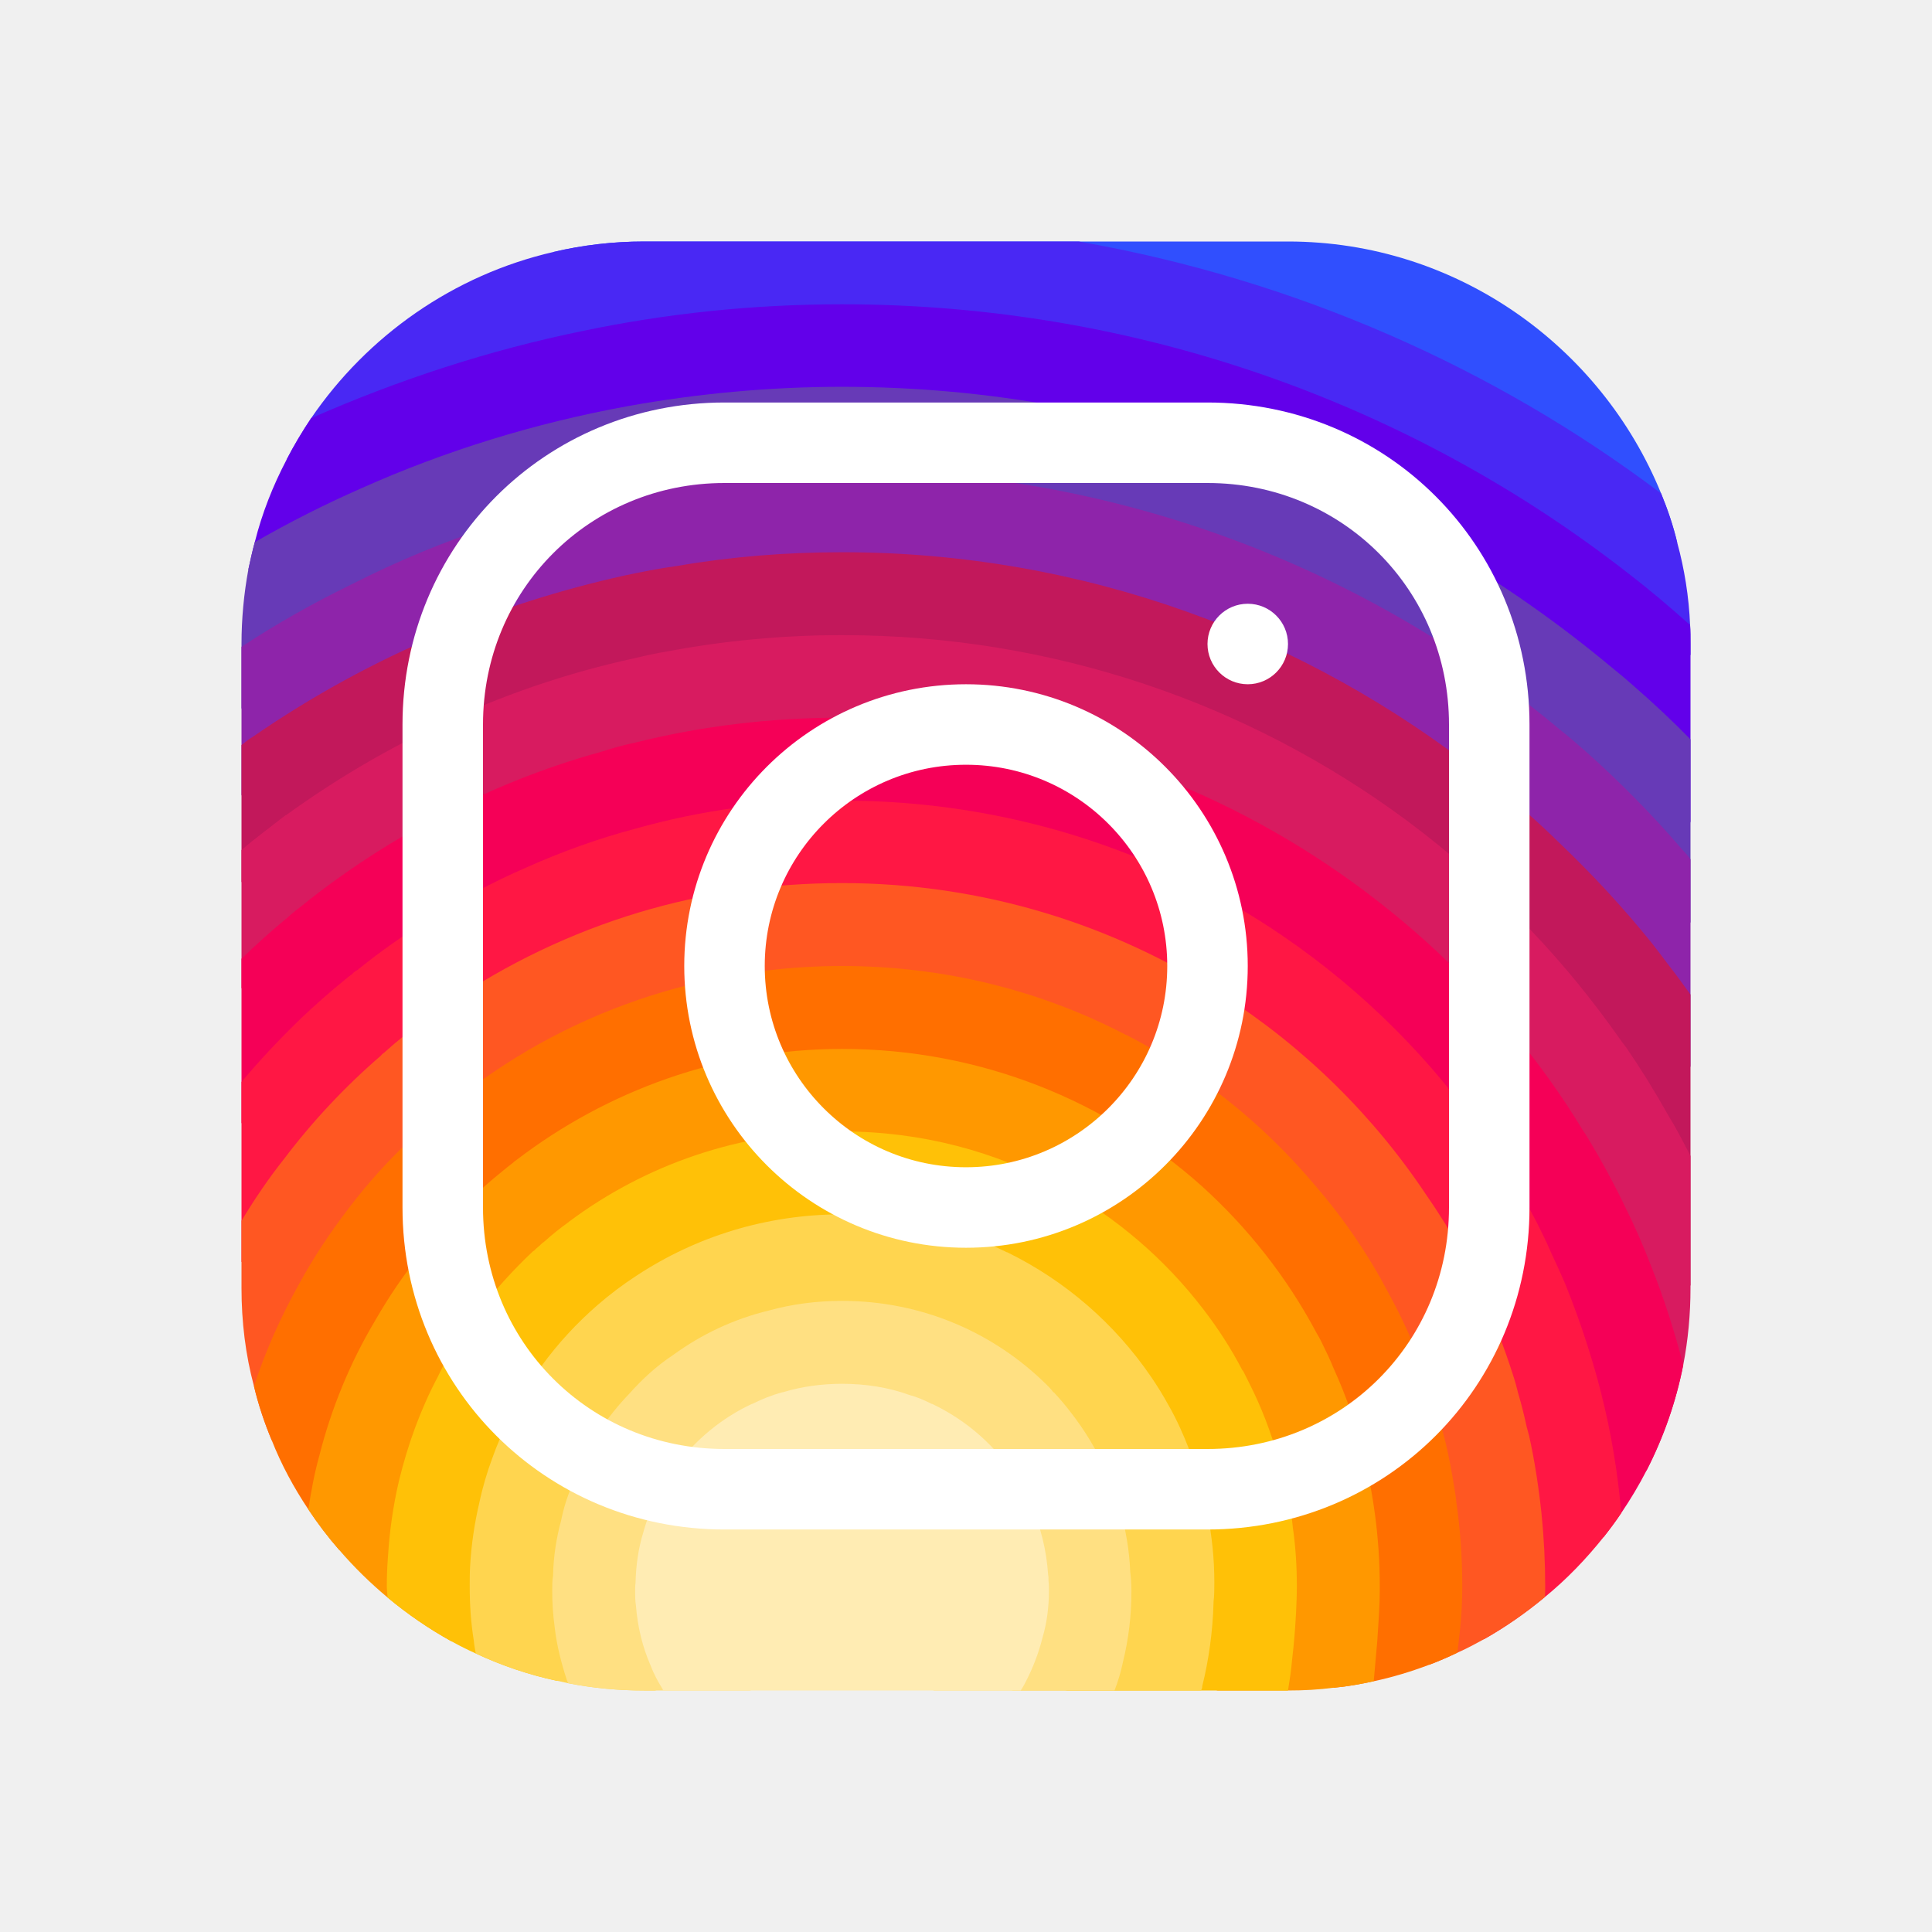
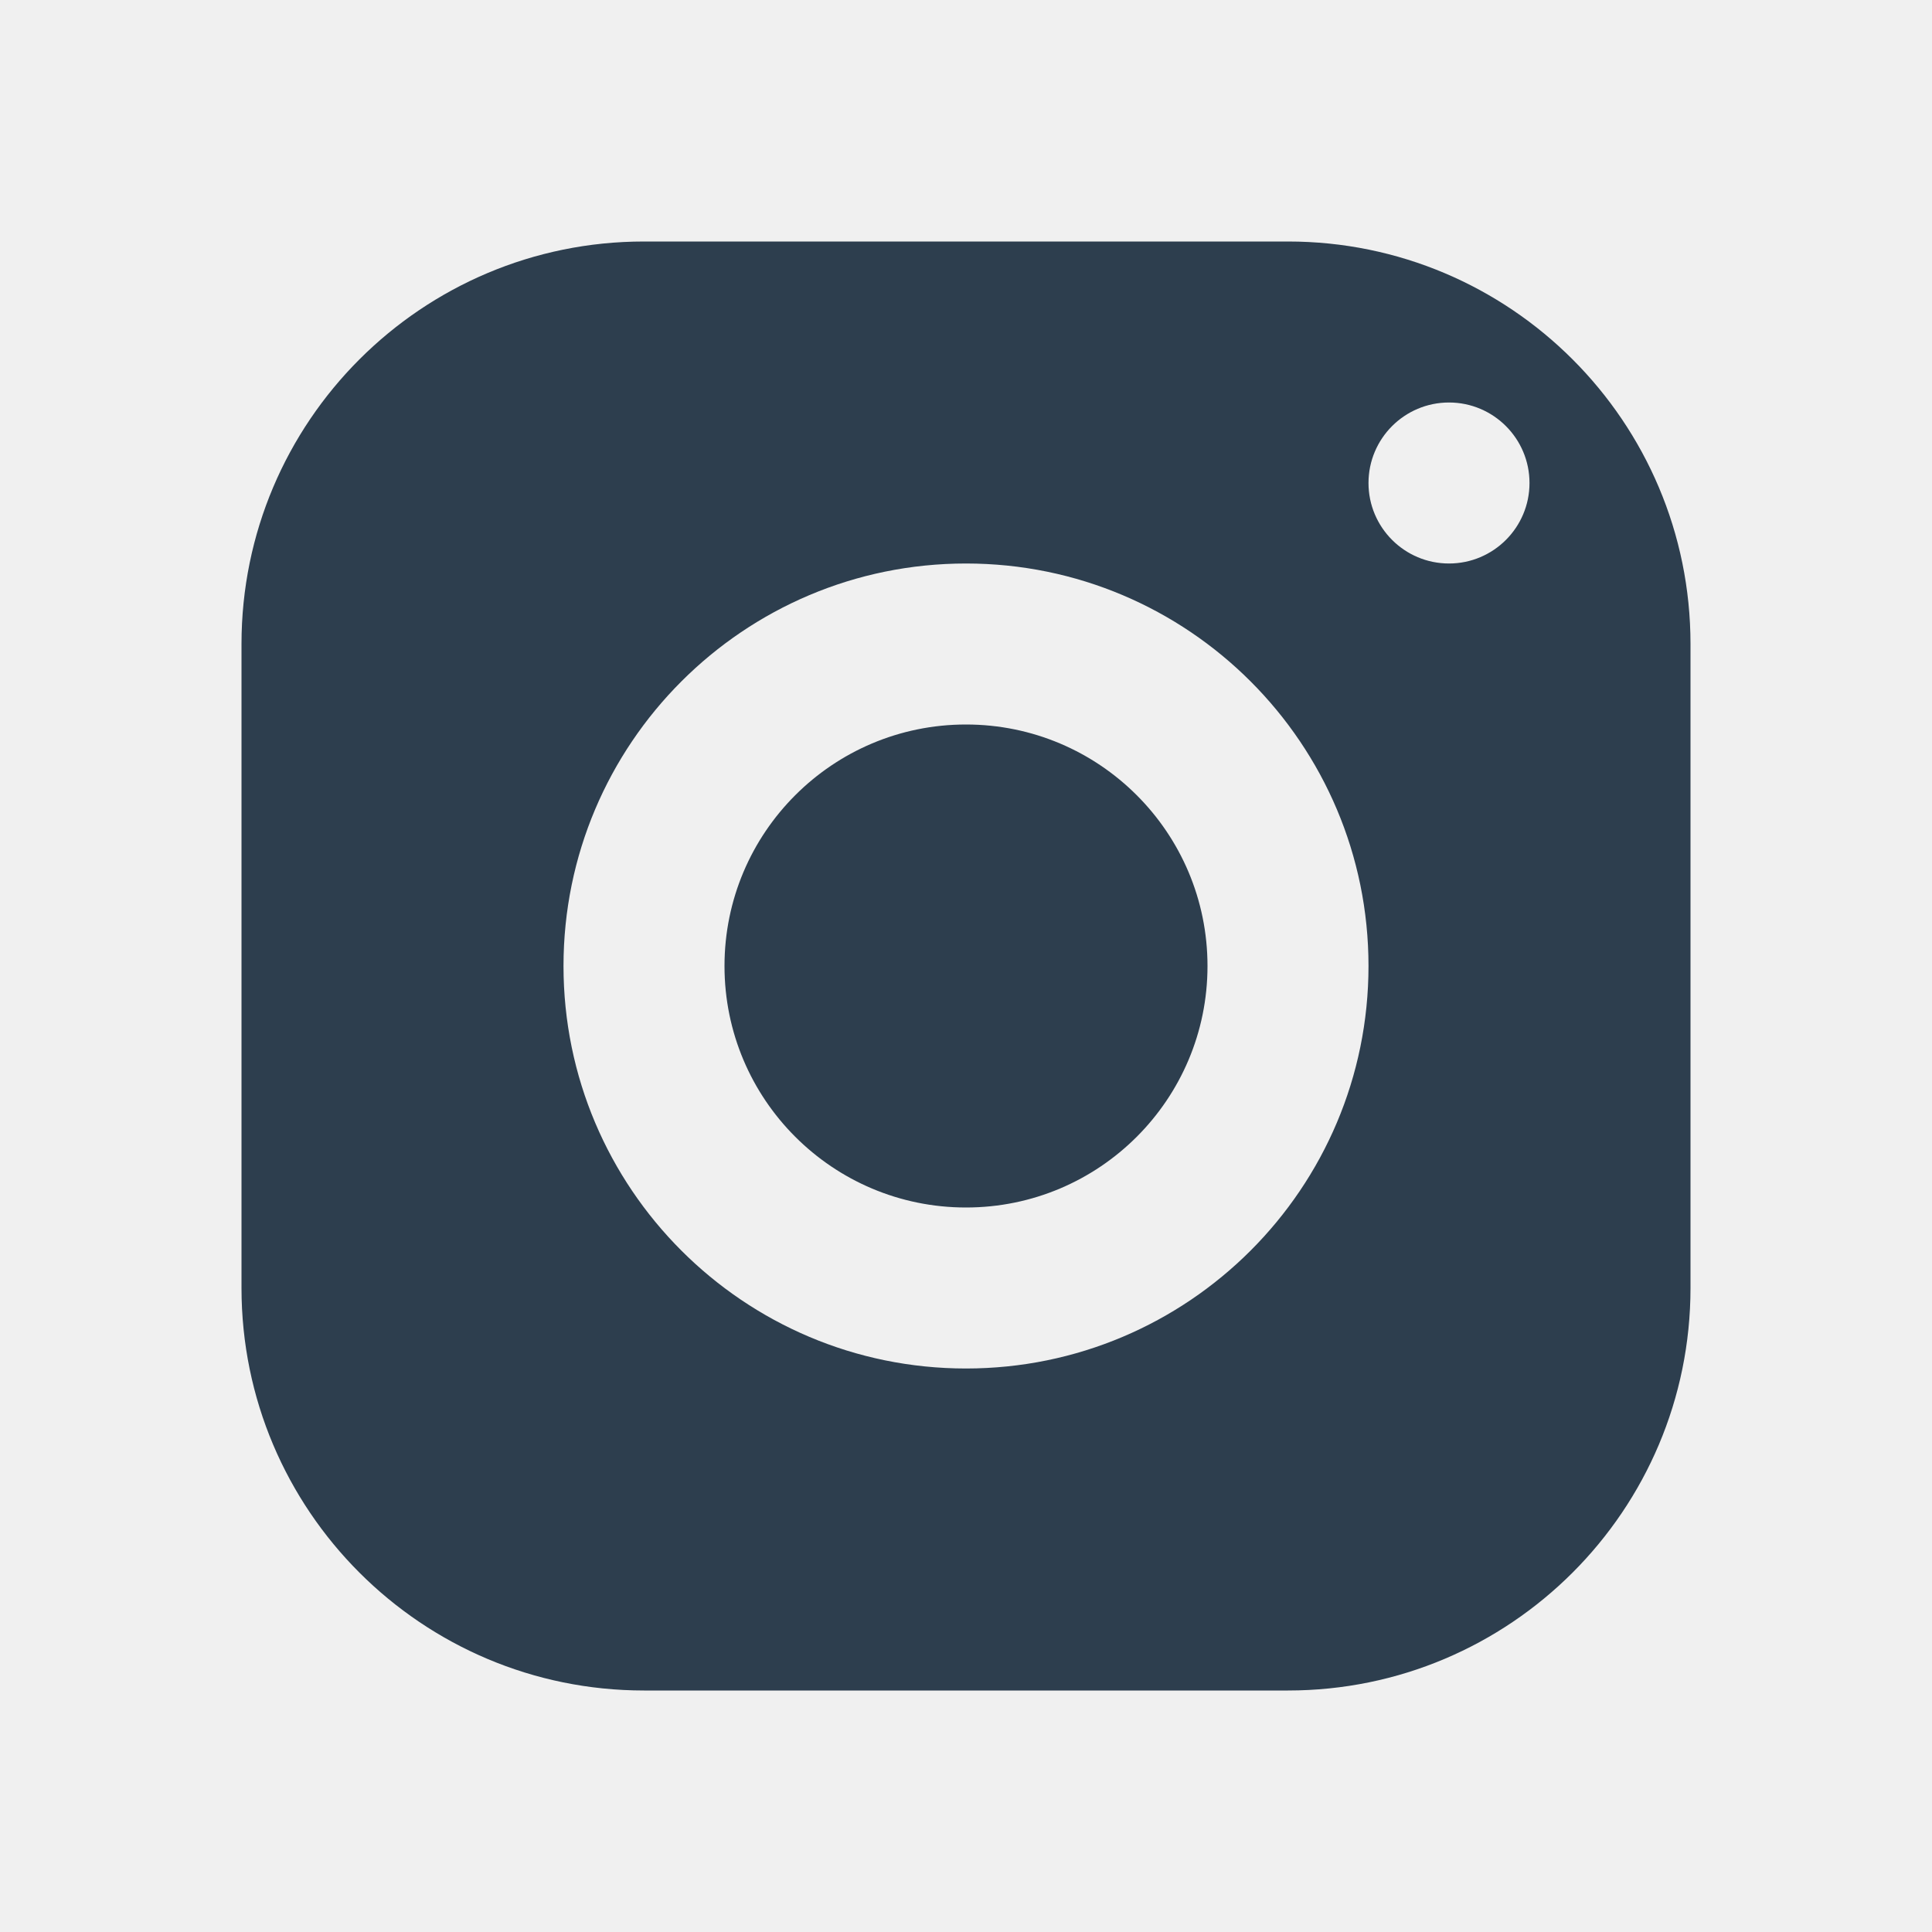
- <svg xmlns="http://www.w3.org/2000/svg" viewBox="0 0 48 48" width="48px" height="48px">
-   <path fill="#304ffe" d="M41.67,13.48c-0.4,0.26-0.97,0.5-1.21,0.77c-0.09,0.09-0.14,0.19-0.12,0.29v1.03l-0.3,1.01l-0.3,1l-0.33,1.1 l-0.68,2.25l-0.66,2.22l-0.5,1.67c0,0.26-0.01,0.52-0.03,0.77c-0.07,0.96-0.27,1.88-0.59,2.74c-0.19,0.53-0.42,1.04-0.7,1.52 c-0.1,0.19-0.22,0.38-0.34,0.56c-0.4,0.63-0.88,1.21-1.41,1.72c-0.41,0.41-0.86,0.79-1.35,1.11c0,0,0,0-0.01,0 c-0.08,0.07-0.17,0.13-0.27,0.18c-0.31,0.21-0.64,0.39-0.98,0.55c-0.23,0.12-0.46,0.22-0.7,0.31c-0.05,0.03-0.11,0.05-0.16,0.07 c-0.57,0.27-1.23,0.45-1.89,0.54c-0.04,0.01-0.07,0.01-0.11,0.02c-0.4,0.07-0.79,0.13-1.19,0.16c-0.18,0.02-0.37,0.03-0.55,0.03 l-0.71-0.04l-3.42-0.18c0-0.01-0.01,0-0.01,0l-1.72-0.09c-0.13,0-0.27,0-0.4-0.01c-0.54-0.02-1.06-0.08-1.58-0.19 c-0.01,0-0.01,0-0.01,0c-0.95-0.18-1.86-0.5-2.71-0.93c-0.47-0.24-0.93-0.51-1.36-0.82c-0.18-0.13-0.35-0.27-0.52-0.42 c-0.48-0.4-0.91-0.83-1.31-1.27c-0.06-0.06-0.11-0.12-0.16-0.18c-0.06-0.06-0.12-0.13-0.17-0.19c-0.38-0.48-0.7-0.97-0.96-1.49 c-0.24-0.46-0.43-0.95-0.58-1.49c-0.06-0.19-0.11-0.37-0.15-0.57c-0.01-0.01-0.02-0.03-0.02-0.05c-0.1-0.41-0.19-0.84-0.24-1.27 c-0.06-0.33-0.09-0.66-0.09-1c-0.02-0.13-0.02-0.27-0.02-0.4l1.91-2.95l1.87-2.88l0.85-1.31l0.77-1.18l0.26-0.41v-1.03 c0.02-0.23,0.03-0.47,0.02-0.69c-0.01-0.7-0.15-1.38-0.38-2.03c-0.22-0.69-0.53-1.34-0.85-1.94c-0.38-0.69-0.78-1.31-1.11-1.87 C14,7.4,13.66,6.73,13.75,6.26C14.47,6.09,15.23,6,16,6h16c4.18,0,7.78,2.6,9.27,6.26C41.43,12.65,41.57,13.06,41.67,13.48z" />
-   <path fill="#4928f4" d="M42,16v0.27l-1.38,0.8l-0.88,0.51l-0.97,0.56l-1.94,1.13l-1.9,1.1l-1.94,1.12l-0.77,0.45 c0,0.48-0.12,0.92-0.34,1.32c-0.31,0.58-0.83,1.06-1.49,1.47c-0.67,0.41-1.49,0.74-2.41,0.98c0,0,0-0.01-0.01,0 c-3.56,0.92-8.42,0.5-10.78-1.26c-0.66-0.49-1.12-1.09-1.32-1.78c-0.06-0.23-0.09-0.48-0.09-0.73v-7.19 c0.01-0.15-0.09-0.3-0.27-0.45c-0.54-0.43-1.81-0.84-3.23-1.25c-1.11-0.31-2.3-0.62-3.3-0.92c-0.79-0.24-1.46-0.48-1.86-0.71 c0.18-0.35,0.39-0.7,0.61-1.03c1.4-2.05,3.54-3.56,6.02-4.13C14.47,6.09,15.23,6,16,6h10.8c5.37,0.94,10.32,3.13,14.47,6.26 c0.16,0.39,0.3,0.8,0.4,1.22c0.18,0.66,0.29,1.34,0.32,2.05C42,15.68,42,15.84,42,16z" />
-   <path fill="#6200ea" d="M42,16v4.41l-0.22,0.68l-0.75,2.33l-0.78,2.4l-0.41,1.28l-0.38,1.19l-0.37,1.13l-0.36,1.12l-0.19,0.59 l-0.25,0.78c0,0.76-0.02,1.43-0.07,2c-0.01,0.06-0.02,0.12-0.02,0.18c-0.06,0.53-0.14,0.98-0.27,1.36 c-0.01,0.06-0.03,0.12-0.05,0.17c-0.26,0.72-0.65,1.18-1.23,1.48c-0.14,0.08-0.3,0.14-0.47,0.2c-0.53,0.18-1.2,0.27-2.02,0.32 c-0.6,0.04-1.29,0.05-2.07,0.05H31.4l-1.19-0.05L30,37.61l-2.17-0.09l-2.2-0.09l-7.25-0.3l-1.88-0.08h-0.26 c-0.78-0.01-1.45-0.06-2.03-0.14c-0.84-0.13-1.49-0.35-1.98-0.68c-0.7-0.45-1.11-1.11-1.35-2.03c-0.06-0.22-0.11-0.45-0.14-0.7 c-0.1-0.58-0.15-1.25-0.18-2c0-0.15,0-0.3-0.01-0.46c-0.01-0.01,0-0.01,0-0.01v-0.58c-0.01-0.29-0.01-0.59-0.01-0.9l0.05-1.61 l0.03-1.15l0.04-1.34v-0.19l0.07-2.46l0.07-2.46l0.07-2.31l0.06-2.27l0.02-0.6c0-0.31-1.05-0.49-2.22-0.64 c-0.93-0.12-1.95-0.23-2.56-0.37c0.05-0.23,0.1-0.46,0.16-0.68c0.18-0.72,0.45-1.4,0.79-2.05c0.18-0.35,0.39-0.7,0.61-1.03 c2.16-0.95,4.41-1.69,6.76-2.17c2.06-0.43,4.21-0.66,6.43-0.66c7.36,0,14.16,2.49,19.54,6.69c0.52,0.4,1.03,0.83,1.53,1.28 C42,15.68,42,15.84,42,16z" />
-   <path fill="#673ab7" d="M42,18.37v4.54l-0.55,1.06l-1.05,2.05l-0.56,1.08l-0.51,0.99l-0.22,0.43c0,0.31,0,0.61-0.02,0.9 c0,0.43-0.02,0.84-0.05,1.22c-0.04,0.45-0.1,0.86-0.16,1.24c-0.15,0.79-0.36,1.47-0.66,2.03c-0.04,0.07-0.08,0.14-0.12,0.2 c-0.11,0.18-0.24,0.35-0.38,0.51c-0.18,0.22-0.38,0.41-0.61,0.57c-0.34,0.26-0.74,0.47-1.2,0.63c-0.57,0.21-1.23,0.35-2.01,0.43 c-0.51,0.05-1.07,0.08-1.68,0.08l-0.42,0.02l-2.08,0.12h-0.01L27.5,36.6l-2.25,0.13l-3.1,0.18l-3.77,0.22l-0.55,0.03 c-0.51,0-0.99-0.03-1.45-0.09c-0.05-0.01-0.09-0.02-0.14-0.02c-0.68-0.11-1.3-0.29-1.86-0.54c-0.68-0.3-1.27-0.7-1.77-1.18 c-0.44-0.43-0.82-0.92-1.13-1.47c-0.07-0.13-0.14-0.25-0.2-0.39c-0.3-0.59-0.54-1.25-0.72-1.97c-0.03-0.12-0.06-0.25-0.08-0.38 c-0.06-0.23-0.11-0.47-0.14-0.72c-0.11-0.64-0.17-1.32-0.2-2.03v-0.01c-0.01-0.29-0.02-0.57-0.02-0.87l-0.49-1.17l-0.07-0.18 L9.5,25.99L8.75,24.2l-0.12-0.29l-0.72-1.73l-0.8-1.93c0,0,0,0-0.01,0L6.29,18.3L6,17.59V16c0-0.63,0.06-1.25,0.17-1.85 c0.05-0.23,0.1-0.46,0.16-0.68c0.85-0.49,1.74-0.94,2.65-1.34c2.08-0.93,4.31-1.62,6.62-2.04c1.72-0.31,3.51-0.48,5.32-0.48 c7.31,0,13.94,2.65,19.12,6.97c0.2,0.16,0.39,0.32,0.58,0.49C41.09,17.48,41.55,17.91,42,18.37z" />
-   <path fill="#8e24aa" d="M42,21.35v5.14l-0.57,1.19l-1.08,2.25l-0.01,0.03c0,0.43-0.02,0.82-0.05,1.17c-0.1,1.15-0.38,1.88-0.84,2.33 c-0.33,0.34-0.74,0.53-1.25,0.63c-0.03,0.01-0.07,0.01-0.1,0.02c-0.16,0.03-0.33,0.05-0.51,0.05c-0.62,0.06-1.35,0.02-2.19-0.04 c-0.09,0-0.19-0.01-0.29-0.02c-0.61-0.04-1.26-0.08-1.98-0.11c-0.39-0.01-0.8-0.02-1.22-0.02h-0.02l-1.01,0.08h-0.01l-2.27,0.16 l-2.59,0.2l-0.38,0.03l-3.03,0.22l-1.57,0.12l-1.55,0.11c-0.27,0-0.53,0-0.79-0.01c0,0-0.01-0.01-0.01,0 c-1.13-0.02-2.14-0.09-3.04-0.26c-0.83-0.14-1.56-0.36-2.18-0.69c-0.64-0.31-1.17-0.75-1.6-1.31c-0.41-0.55-0.71-1.24-0.9-2.07 c0-0.01,0-0.01,0-0.01c-0.14-0.67-0.22-1.45-0.22-2.33l-0.15-0.27L9.7,26.35l-0.13-0.22L9.5,25.99l-0.93-1.65l-0.46-0.83 l-0.58-1.03l-1-1.79L6,19.75v-3.68c0.88-0.58,1.79-1.09,2.73-1.55c1.14-0.58,2.32-1.07,3.55-1.47c1.34-0.44,2.74-0.79,4.17-1.02 c1.45-0.24,2.94-0.36,4.47-0.36c6.8,0,13.04,2.43,17.85,6.47c0.22,0.17,0.43,0.36,0.64,0.54c0.84,0.75,1.64,1.56,2.37,2.41 C41.86,21.18,41.94,21.26,42,21.35z" />
-   <path fill="#c2185b" d="M42,24.71v7.23c-0.24-0.14-0.57-0.31-0.98-0.49c-0.22-0.11-0.47-0.22-0.73-0.32 c-0.38-0.17-0.79-0.33-1.25-0.49c-0.1-0.04-0.2-0.07-0.31-0.1c-0.18-0.07-0.37-0.13-0.56-0.19c-0.59-0.18-1.24-0.35-1.92-0.5 c-0.26-0.05-0.53-0.1-0.8-0.14c-0.87-0.15-1.8-0.24-2.77-0.25c-0.08-0.01-0.17-0.01-0.25-0.01l-2.57,0.02l-3.5,0.02h-0.01 l-7.49,0.06c-2.38,0-3.84,0.57-4.72,0.8c0,0-0.01,0-0.01,0.01c-0.93,0.24-1.22,0.09-1.3-1.54c-0.02-0.45-0.03-1.03-0.03-1.74 l-0.56-0.43l-0.98-0.74l-0.6-0.46l-0.12-0.09L8.88,24.1l-0.25-0.19l-0.52-0.4l-0.96-0.72L6,21.91v-3.4 c0.1-0.08,0.19-0.15,0.29-0.21c1.45-1,3-1.85,4.64-2.54c1.46-0.62,3-1.11,4.58-1.46c0.43-0.09,0.87-0.18,1.32-0.24 c1.33-0.23,2.7-0.34,4.09-0.34c6.01,0,11.53,2.09,15.91,5.55c0.66,0.52,1.3,1.07,1.9,1.66c0.82,0.78,1.59,1.61,2.3,2.49 c0.14,0.18,0.28,0.36,0.42,0.55C41.64,24.21,41.82,24.46,42,24.71z" />
-   <path fill="#d81b60" d="M42,28.72V32c0,0.65-0.06,1.29-0.18,1.91c-0.18,0.92-0.49,1.8-0.91,2.62c-0.22,0.05-0.47,0.05-0.75,0.01 c-0.63-0.11-1.37-0.44-2.17-0.87c-0.04-0.01-0.08-0.03-0.11-0.05c-0.25-0.13-0.51-0.27-0.77-0.43c-0.53-0.29-1.09-0.61-1.65-0.91 c-0.12-0.06-0.24-0.12-0.35-0.18c-0.64-0.33-1.3-0.63-1.96-0.86c0,0,0,0-0.01,0c-0.14-0.05-0.29-0.1-0.44-0.14 c-0.57-0.16-1.15-0.26-1.71-0.26l-1.1-0.32l-4.87-1.41c0,0,0,0-0.01,0l-2.99-0.87h-0.01l-1.3-0.38c-3.76,0-6.07,1.6-7.19,0.99 c-0.44-0.23-0.7-0.81-0.79-1.95c-0.03-0.32-0.04-0.68-0.04-1.1l-1.17-0.57l-0.05-0.02h-0.01l-0.84-0.42L9.7,26.35l-0.07-0.03 l-0.17-0.09L7.5,25.28L6,24.55v-3.43c0.17-0.15,0.35-0.29,0.53-0.43c0.19-0.15,0.38-0.29,0.57-0.44c0.01,0,0.01,0,0.01,0 c1.18-0.85,2.43-1.6,3.76-2.22c1.55-0.74,3.2-1.31,4.91-1.68c0.25-0.06,0.51-0.12,0.77-0.16c1.42-0.27,2.88-0.41,4.37-0.41 c5.27,0,10.11,1.71,14.01,4.59c1.13,0.84,2.18,1.77,3.14,2.78c0.79,0.83,1.52,1.73,2.18,2.67c0.05,0.07,0.1,0.14,0.15,0.2 c0.37,0.54,0.71,1.09,1.03,1.66C41.64,28.02,41.82,28.37,42,28.72z" />
-   <path fill="#f50057" d="M41.82,33.91c-0.18,0.92-0.49,1.8-0.91,2.62c-0.19,0.37-0.4,0.72-0.63,1.06c-0.14,0.21-0.29,0.41-0.44,0.6 c-0.36-0.14-0.89-0.34-1.54-0.56c0,0,0,0,0-0.01c-0.49-0.17-1.05-0.35-1.65-0.52c-0.17-0.05-0.34-0.1-0.52-0.15 c-0.71-0.19-1.45-0.36-2.17-0.46c-0.6-0.1-1.19-0.16-1.74-0.16l-0.46-0.13h-0.01l-2.42-0.7l-1.49-0.43l-1.66-0.48h-0.01l-0.54-0.15 l-6.53-1.88l-1.88-0.54l-1.4-0.33l-2.28-0.54l-0.28-0.07c0,0,0,0-0.01,0l-2.29-0.53c0-0.01,0-0.01,0-0.01l-0.41-0.09l-0.21-0.05 l-1.67-0.39l-0.19-0.05l-1.42-1.17L6,27.9v-4.08c0.37-0.36,0.75-0.7,1.15-1.03c0.12-0.11,0.25-0.21,0.38-0.31 c0.12-0.1,0.25-0.2,0.38-0.3c0.91-0.69,1.87-1.31,2.89-1.84c1.3-0.7,2.68-1.26,4.13-1.66c0.28-0.09,0.56-0.17,0.85-0.23 c1.64-0.41,3.36-0.62,5.14-0.62c4.47,0,8.63,1.35,12.07,3.66c1.71,1.15,3.25,2.53,4.55,4.1c0.66,0.79,1.26,1.62,1.79,2.5 c0.05,0.07,0.09,0.13,0.13,0.2c0.32,0.53,0.62,1.08,0.89,1.64c0.25,0.5,0.47,1,0.67,1.52C41.34,32.25,41.6,33.07,41.82,33.91z" />
-   <path fill="#ff1744" d="M40.28,37.59c-0.14,0.21-0.29,0.41-0.44,0.6c-0.44,0.55-0.92,1.05-1.46,1.49c-0.47,0.39-0.97,0.74-1.5,1.04 c-0.2-0.05-0.4-0.11-0.61-0.19c-0.66-0.23-1.35-0.61-1.99-1.01c-0.96-0.61-1.79-1.27-2.16-1.57c-0.14-0.12-0.21-0.18-0.21-0.18 l-1.7-0.15L30,37.6l-2.2-0.19l-2.28-0.2l-3.37-0.3l-5.34-0.47l-0.02-0.01l-1.88-0.91l-1.9-0.92l-1.53-0.74l-0.33-0.16l-0.41-0.2 l-1.42-0.69L7.43,31.9l-0.59-0.29L6,31.35v-4.47c0.47-0.56,0.97-1.09,1.5-1.6c0.34-0.32,0.7-0.64,1.07-0.94 c0.06-0.05,0.12-0.1,0.18-0.14c0.04-0.05,0.09-0.08,0.13-0.1c0.59-0.48,1.21-0.91,1.85-1.3c0.74-0.47,1.52-0.89,2.33-1.24 c0.87-0.39,1.78-0.72,2.72-0.97c1.63-0.46,3.36-0.7,5.14-0.7c4.08,0,7.85,1.24,10.96,3.37c1.99,1.36,3.71,3.08,5.07,5.07 c0.45,0.64,0.85,1.32,1.22,2.02c0.13,0.26,0.26,0.52,0.37,0.78c0.12,0.25,0.23,0.5,0.34,0.75c0.21,0.52,0.4,1.04,0.57,1.58 c0.32,1,0.56,2.02,0.71,3.08C40.21,36.89,40.25,37.24,40.28,37.59z" />
-   <path fill="#ff5722" d="M38.39,39.42c0,0.08,0,0.17-0.01,0.26c-0.47,0.39-0.97,0.74-1.5,1.04c-0.22,0.12-0.44,0.24-0.67,0.34 c-0.23,0.11-0.46,0.21-0.7,0.3c-0.34-0.18-0.8-0.4-1.29-0.61c-0.69-0.31-1.44-0.59-2.02-0.68c-0.14-0.03-0.27-0.04-0.39-0.04 l-1.64-0.21h-0.02l-2.04-0.27l-2.06-0.27l-0.96-0.12l-7.56-0.98c-0.49,0-1.01-0.03-1.55-0.1c-0.66-0.06-1.35-0.16-2.04-0.3 c-0.68-0.12-1.37-0.28-2.03-0.45c-0.69-0.16-1.37-0.35-2-0.53c-0.73-0.22-1.41-0.43-1.98-0.62c-0.47-0.15-0.87-0.29-1.18-0.4 c-0.18-0.43-0.33-0.88-0.44-1.34C6.1,33.66,6,32.84,6,32v-1.67c0.32-0.53,0.67-1.05,1.06-1.54c0.71-0.94,1.52-1.8,2.4-2.56 c0.03-0.04,0.07-0.07,0.1-0.09l0.01-0.01c0.31-0.28,0.63-0.53,0.97-0.77c0.04-0.04,0.08-0.07,0.12-0.1 c0.16-0.12,0.33-0.24,0.51-0.35c1.43-0.97,3.01-1.73,4.7-2.24c1.6-0.48,3.29-0.73,5.05-0.73c3.49,0,6.75,1.03,9.47,2.79 c2.01,1.29,3.74,2.99,5.06,4.98c0.16,0.23,0.31,0.46,0.46,0.7c0.69,1.17,1.26,2.43,1.68,3.75c0.05,0.15,0.09,0.3,0.13,0.46 c0.08,0.27,0.15,0.55,0.21,0.83c0.02,0.07,0.04,0.14,0.06,0.22c0.14,0.63,0.24,1.29,0.31,1.95c0,0.01,0,0.01,0,0.01 C38.36,38.22,38.39,38.82,38.39,39.42z" />
-   <path fill="#ff6f00" d="M36.33,39.42c0,0.35-0.02,0.73-0.06,1.11c-0.02,0.18-0.04,0.36-0.06,0.53c-0.23,0.11-0.46,0.21-0.7,0.3 c-0.45,0.17-0.91,0.31-1.38,0.41c-0.32,0.07-0.65,0.13-0.98,0.16h-0.01c-0.31-0.19-0.67-0.42-1.04-0.68 c-0.67-0.47-1.37-1-1.93-1.43c-0.01-0.01-0.01-0.01-0.02-0.02c-0.59-0.45-1.01-0.79-1.01-0.79l-1.06,0.04l-2.04,0.07l-0.95,0.04 l-3.82,0.14l-3.23,0.12c-0.21,0.01-0.46,0.01-0.77,0h-0.01c-0.42-0.01-0.92-0.04-1.47-0.09c-0.64-0.05-1.34-0.11-2.05-0.18 c-0.69-0.08-1.39-0.16-2.06-0.24c-0.74-0.08-1.44-0.17-2.04-0.25c-0.47-0.06-0.88-0.11-1.21-0.15c-0.28-0.32-0.53-0.65-0.77-1.01 c-0.36-0.54-0.67-1.11-0.91-1.72c-0.18-0.43-0.33-0.88-0.44-1.34c0.29-0.89,0.67-1.73,1.12-2.54c0.36-0.66,0.78-1.29,1.24-1.89 c0.45-0.59,0.94-1.14,1.47-1.64v-0.01c0.15-0.15,0.3-0.29,0.45-0.42c0.28-0.26,0.57-0.5,0.87-0.73h0.01 c0.01-0.02,0.02-0.02,0.03-0.03c0.24-0.19,0.49-0.36,0.74-0.53c1.48-1.01,3.15-1.76,4.95-2.2c1.19-0.29,2.44-0.45,3.73-0.45 c2.54,0,4.94,0.61,7.05,1.71h0.01c1.81,0.93,3.41,2.21,4.7,3.75c0.71,0.82,1.32,1.72,1.82,2.67c0.35,0.64,0.65,1.31,0.9,1.99 c0.02,0.06,0.04,0.11,0.06,0.16c0.17,0.5,0.32,1.02,0.45,1.54c0.09,0.37,0.16,0.75,0.22,1.13c0.02,0.12,0.04,0.23,0.05,0.35 C36.28,37.99,36.33,38.7,36.33,39.42z" />
-   <path fill="#ff9800" d="M34.28,39.42v0.1c0,0.34-0.03,0.77-0.06,1.23c-0.03,0.34-0.06,0.69-0.09,1.02c-0.32,0.07-0.65,0.13-0.98,0.16 h-0.01C32.76,41.98,32.39,42,32,42h-1.75l-0.38-0.11l-1.97-0.6l-2-0.6l-4.63-1.39l-2-0.6c0,0-0.83,0.33-2,0.72h-0.01 c-0.45,0.15-0.94,0.31-1.46,0.47c-0.65,0.19-1.34,0.38-2.02,0.53c-0.7,0.16-1.39,0.28-2.01,0.33c-0.19,0.02-0.38,0.03-0.55,0.03 c-0.56-0.31-1.1-0.68-1.59-1.09c-0.43-0.36-0.83-0.75-1.2-1.18c-0.28-0.32-0.53-0.65-0.77-1.01c0.07-0.45,0.15-0.89,0.27-1.32 c0.3-1.19,0.77-2.33,1.39-3.37c0.34-0.59,0.72-1.16,1.16-1.69c0.01-0.03,0.04-0.06,0.07-0.08c-0.01-0.01,0-0.01,0-0.01 c0.13-0.17,0.27-0.33,0.41-0.48c0-0.01,0-0.01,0-0.01c0.41-0.44,0.83-0.86,1.29-1.25c0.16-0.13,0.31-0.26,0.48-0.39 c0.03-0.03,0.06-0.05,0.1-0.08c2.25-1.72,5.06-2.76,8.09-2.76c3.44,0,6.57,1.29,8.94,3.41c1.14,1.03,2.11,2.26,2.84,3.63 c0.06,0.1,0.12,0.21,0.17,0.32c0.09,0.18,0.18,0.37,0.26,0.57c0.33,0.72,0.59,1.48,0.77,2.26c0.02,0.08,0.04,0.16,0.06,0.24 c0.08,0.37,0.15,0.75,0.2,1.13C34.24,38.21,34.28,38.81,34.28,39.42z" />
-   <path fill="#ffc107" d="M32.22,39.42c0,0.2-0.01,0.42-0.02,0.65c-0.02,0.37-0.05,0.77-0.1,1.18c-0.02,0.25-0.06,0.5-0.1,0.75h-5.48 l-1.06-0.17l-4.14-0.66l-0.59-0.09l-1.35-0.22c-0.59,0-1.87,0.26-3.22,0.51c-0.71,0.13-1.43,0.27-2.08,0.36 c-0.08,0.01-0.16,0.02-0.23,0.03h-0.01c-0.7-0.15-1.38-0.38-2.02-0.68c-0.2-0.09-0.4-0.19-0.6-0.3c-0.56-0.31-1.1-0.68-1.59-1.09 c-0.01-0.12-0.02-0.22-0.02-0.27c0-0.26,0.01-0.51,0.03-0.76c0.04-0.64,0.13-1.26,0.27-1.86c0.22-0.91,0.54-1.79,0.97-2.6 c0.08-0.17,0.17-0.34,0.27-0.5c0.04-0.08,0.09-0.15,0.13-0.23c0.18-0.29,0.38-0.57,0.58-0.85c0.42-0.55,0.89-1.07,1.39-1.54 c0.01,0,0.01,0,0.01,0c0.04-0.04,0.08-0.08,0.12-0.11c0.05-0.04,0.09-0.09,0.14-0.12c0.2-0.18,0.4-0.34,0.61-0.49 c0-0.01,0.01-0.01,0.01-0.01c1.89-1.41,4.23-2.24,6.78-2.24c1.98,0,3.82,0.5,5.43,1.38h0.01c1.38,0.76,2.58,1.79,3.53,3.03 c0.37,0.48,0.7,0.99,0.98,1.53h0.01c0.05,0.1,0.1,0.2,0.15,0.3c0.3,0.59,0.54,1.21,0.72,1.85h0.01c0.01,0.05,0.03,0.1,0.04,0.15 c0.12,0.43,0.22,0.87,0.29,1.32c0.01,0.09,0.02,0.19,0.03,0.28C32.19,38.43,32.22,38.92,32.22,39.42z" />
-   <path fill="#ffd54f" d="M30.17,39.31c0,0.16,0,0.33-0.02,0.49v0.01c0,0.01,0,0.01,0,0.01c-0.02,0.72-0.12,1.43-0.28,2.07 c0,0.04-0.01,0.07-0.03,0.11h-4.67l-3.85-0.83l-0.51-0.11l-0.08,0.02l-4.27,0.88L16.27,42H16c-0.64,0-1.27-0.06-1.88-0.18 c-0.09-0.02-0.18-0.04-0.27-0.06h-0.01c-0.7-0.15-1.38-0.38-2.02-0.68c-0.02-0.11-0.04-0.22-0.05-0.33 c-0.07-0.43-0.1-0.88-0.1-1.33c0-0.17,0-0.34,0.01-0.51c0.03-0.54,0.11-1.07,0.23-1.58c0.08-0.38,0.19-0.75,0.32-1.1 c0.11-0.31,0.24-0.61,0.38-0.9c0.12-0.25,0.26-0.49,0.4-0.73c0.14-0.23,0.29-0.45,0.45-0.67c0.4-0.55,0.87-1.06,1.39-1.51 c0.3-0.26,0.63-0.51,0.97-0.73c1.46-0.96,3.21-1.52,5.1-1.52c0.37,0,0.73,0.02,1.08,0.07h0.02c1.07,0.12,2.07,0.42,2.99,0.87 c0.01,0,0.01,0,0.01,0c1.45,0.71,2.68,1.78,3.58,3.1c0.15,0.22,0.3,0.46,0.43,0.7c0.11,0.19,0.21,0.39,0.3,0.59 c0.14,0.31,0.27,0.64,0.38,0.97h0.01c0.11,0.37,0.21,0.74,0.28,1.13v0.01C30.11,38.16,30.17,38.73,30.17,39.31z" />
-   <path fill="#ffe082" d="M28.11,39.52v0.03c0,0.59-0.07,1.17-0.21,1.74c-0.05,0.24-0.12,0.48-0.21,0.71h-4.48l-2.29-0.63L18.63,42H16 c-0.64,0-1.27-0.06-1.88-0.18c-0.02-0.03-0.03-0.06-0.04-0.09c-0.14-0.43-0.25-0.86-0.3-1.31c-0.04-0.29-0.06-0.59-0.06-0.9 c0-0.12,0-0.25,0.02-0.37c0.01-0.47,0.08-0.93,0.2-1.37c0.06-0.3,0.15-0.59,0.27-0.87c0.04-0.14,0.1-0.27,0.17-0.4 c0.15-0.34,0.33-0.67,0.53-0.99c0.22-0.32,0.46-0.62,0.73-0.9c0.32-0.36,0.68-0.69,1.09-0.96c0.7-0.51,1.5-0.89,2.37-1.1 c0.58-0.16,1.19-0.24,1.82-0.24c2,0,3.79,0.8,5.09,2.09c0.05,0.05,0.11,0.11,0.16,0.18h0.01c0.14,0.15,0.27,0.3,0.4,0.47 c0.37,0.47,0.68,0.98,0.92,1.54c0.12,0.26,0.22,0.53,0.3,0.81c0.01,0.04,0.02,0.07,0.03,0.11c0.14,0.49,0.23,1,0.25,1.53 C28.1,39.2,28.11,39.36,28.11,39.52z" />
-   <path fill="#ffecb3" d="M26.06,39.52c0,0.41-0.05,0.8-0.16,1.17c-0.1,0.4-0.25,0.78-0.44,1.14c-0.03,0.06-0.1,0.17-0.1,0.17h-8.88 c-0.01-0.01-0.02-0.03-0.02-0.04c-0.12-0.19-0.22-0.38-0.3-0.59c-0.2-0.46-0.32-0.96-0.36-1.48c-0.02-0.12-0.02-0.25-0.02-0.37 c0-0.06,0-0.13,0.01-0.19c0.01-0.44,0.07-0.86,0.19-1.25c0.1-0.36,0.23-0.69,0.4-1.01c0,0,0.01-0.01,0.01-0.02 c0.12-0.21,0.25-0.42,0.4-0.62c0.49-0.66,1.14-1.2,1.89-1.55c0.01,0,0.01,0,0.01,0c0.24-0.12,0.49-0.22,0.75-0.29c0,0,0,0,0.01,0 c0.46-0.14,0.96-0.21,1.47-0.21c0.59,0,1.16,0.09,1.68,0.28c0.19,0.05,0.37,0.13,0.55,0.22c0,0,0,0,0.01,0 c0.86,0.41,1.59,1.05,2.09,1.85c0.1,0.15,0.19,0.31,0.27,0.48c0.04,0.07,0.08,0.15,0.11,0.22c0.23,0.52,0.37,1.09,0.41,1.69 c0.01,0.05,0.01,0.1,0.01,0.16C26.06,39.36,26.06,39.44,26.06,39.52z" />
-   <g>
-     <path fill="none" stroke="#fff" stroke-linecap="round" stroke-linejoin="round" stroke-miterlimit="10" stroke-width="2" d="M30,11H18c-3.9,0-7,3.1-7,7v12c0,3.9,3.1,7,7,7h12c3.9,0,7-3.1,7-7V18C37,14.1,33.9,11,30,11z" />
-     <circle cx="31" cy="16" r="1" fill="#fff" />
-   </g>
-   <g>
-     <circle cx="24" cy="24" r="6" fill="none" stroke="#fff" stroke-linecap="round" stroke-linejoin="round" stroke-miterlimit="10" stroke-width="2" />
+ <svg xmlns="http://www.w3.org/2000/svg" viewBox="0,0,256,256" width="100px" height="100px" fill-rule="nonzero">
+   <g fill="#2d3e4e" fill-rule="nonzero" stroke="none" stroke-width="1" stroke-linecap="butt" stroke-linejoin="miter" stroke-miterlimit="10" stroke-dasharray="" stroke-dashoffset="0" font-family="none" font-weight="none" font-size="none" text-anchor="none" style="mix-blend-mode: normal">
+     <g transform="scale(10.66667,10.66667)">
+       <path d="M8,3c-2.761,0 -5,2.239 -5,5v8c0,2.761 2.239,5 5,5h8c2.761,0 5,-2.239 5,-5v-8c0,-2.761 -2.239,-5 -5,-5zM18,5c0.552,0 1,0.448 1,1c0,0.552 -0.448,1 -1,1c-0.552,0 -1,-0.448 -1,-1c0,-0.552 0.448,-1 1,-1zM12,7c2.761,0 5,2.239 5,5c0,2.761 -2.239,5 -5,5c-2.761,0 -5,-2.239 -5,-5c0,-2.761 2.239,-5 5,-5zM12,9c-1.657,0 -3,1.343 -3,3c0,1.657 1.343,3 3,3c1.657,0 3,-1.343 3,-3c0,-1.657 -1.343,-3 -3,-3z" />
+     </g>
  </g>
</svg>
